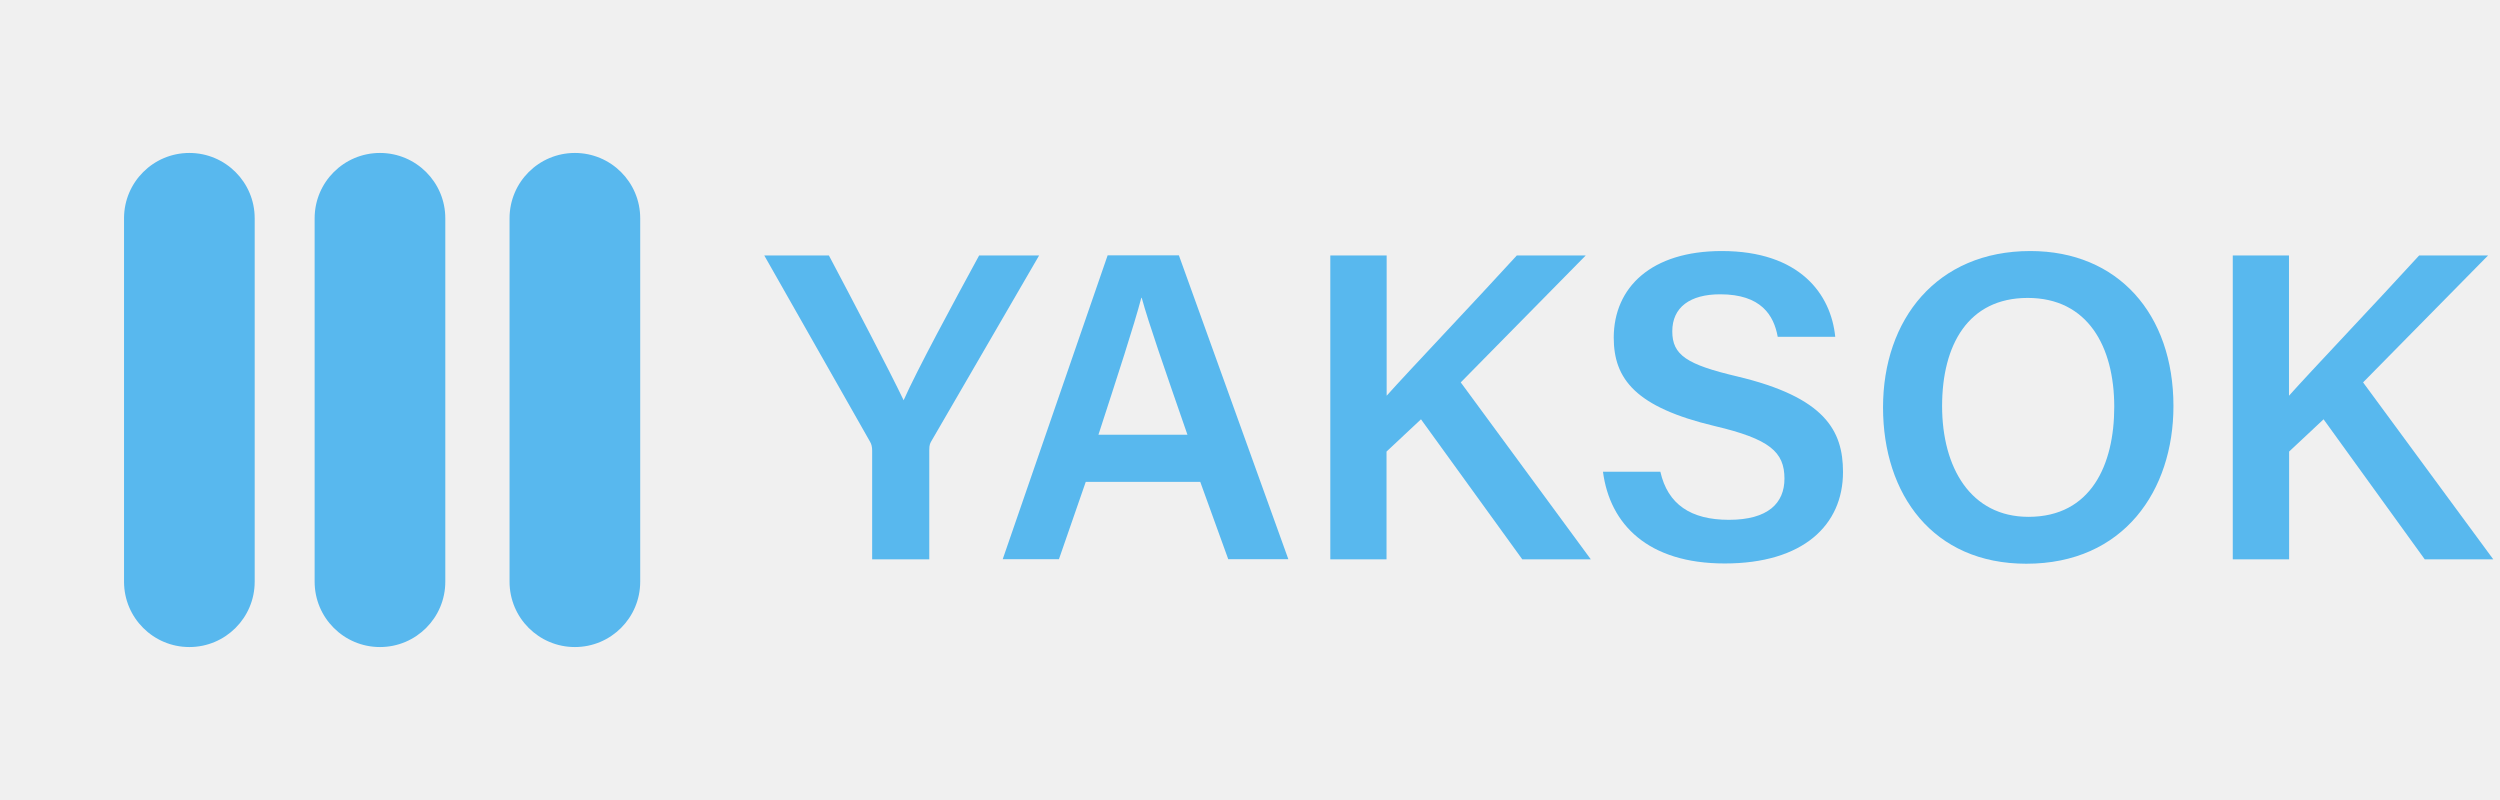
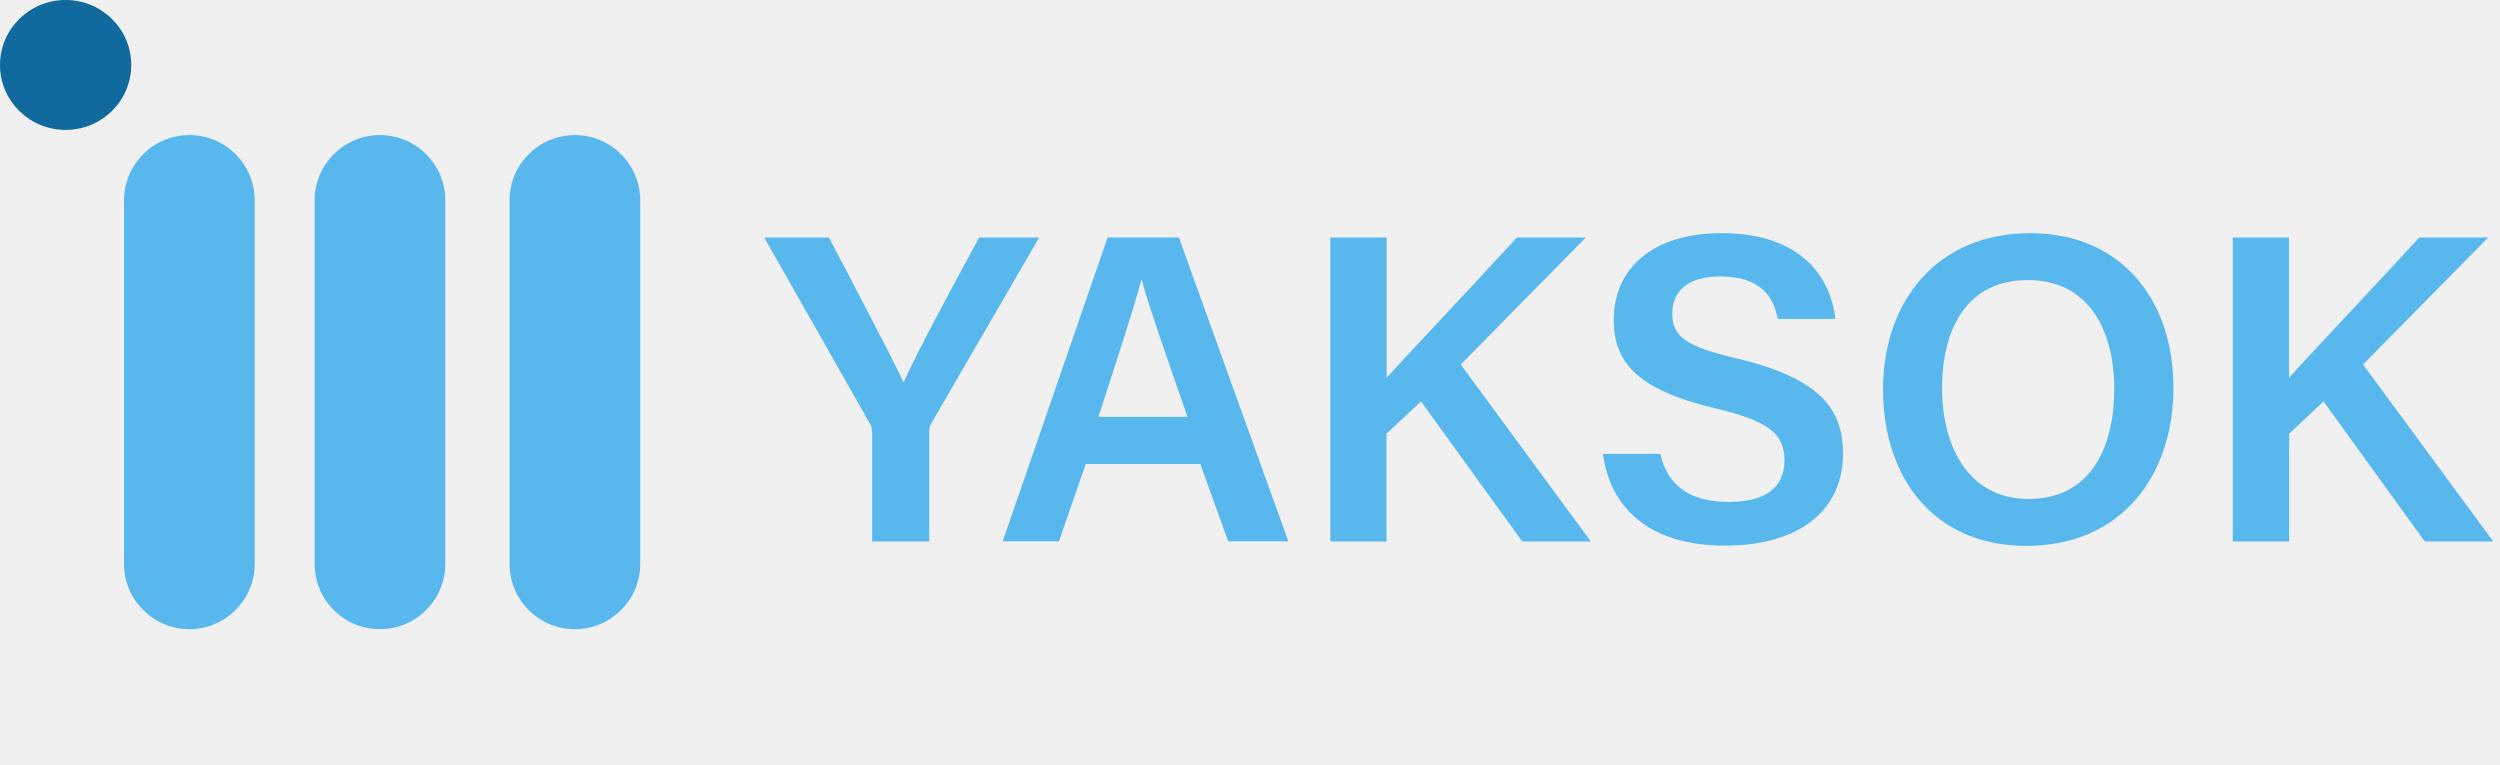
- <svg xmlns="http://www.w3.org/2000/svg" width="100" height="32" viewBox="0 0 193 59" fill="none">
-   <path d="M9.575 15.471C9.575 12.686 11.833 10.428 14.619 10.428C17.404 10.428 19.662 12.686 19.662 15.471V43.528C19.662 46.314 17.404 48.572 14.619 48.572C11.833 48.572 9.575 46.314 9.575 43.528V15.471Z" fill="#58B8EE" />
-   <path d="M24.29 15.471C24.29 12.686 26.548 10.428 29.334 10.428C32.119 10.428 34.377 12.686 34.377 15.471V43.528C34.377 46.314 32.119 48.572 29.334 48.572C26.548 48.572 24.29 46.314 24.29 43.528V15.471Z" fill="#58B8EE" />
-   <path d="M39.337 15.471C39.337 12.686 41.595 10.428 44.38 10.428C47.166 10.428 49.424 12.686 49.424 15.471V43.528C49.424 46.314 47.166 48.572 44.38 48.572C41.595 48.572 39.337 46.314 39.337 43.528V15.471Z" fill="#58B8EE" />
-   <path d="M5.066 10.029C7.863 10.029 10.131 7.784 10.131 5.014C10.131 2.245 7.863 0 5.066 0C2.268 0 0 2.245 0 5.014C0 7.784 2.268 10.029 5.066 10.029Z" />
-   <g clipPath="url(#clip0_491_924)">
+ <svg xmlns="http://www.w3.org/2000/svg" width="193" height="59" viewBox="0 0 193 59" fill="none">
+   <path d="M9.576 15.471C9.576 12.686 11.834 10.428 14.62 10.428C17.405 10.428 19.663 12.686 19.663 15.471V43.528C19.663 46.314 17.405 48.572 14.62 48.572C11.834 48.572 9.576 46.314 9.576 43.528V15.471Z" fill="#58B8EE" />
+   <path d="M24.289 15.471C24.289 12.686 26.547 10.428 29.333 10.428C32.118 10.428 34.376 12.686 34.376 15.471V43.528C34.376 46.314 32.118 48.572 29.333 48.572C26.547 48.572 24.289 46.314 24.289 43.528V15.471Z" fill="#58B8EE" />
+   <path d="M39.338 15.471C39.338 12.686 41.596 10.428 44.381 10.428C47.167 10.428 49.425 12.686 49.425 15.471V43.528C49.425 46.314 47.167 48.572 44.381 48.572C41.596 48.572 39.338 46.314 39.338 43.528V15.471Z" fill="#58B8EE" />
+   <path d="M5.066 10.029C7.863 10.029 10.131 7.784 10.131 5.014C10.131 2.245 7.863 0 5.066 0C2.268 0 0 2.245 0 5.014C0 7.784 2.268 10.029 5.066 10.029Z" fill="#106A9D" />
+   <g clip-path="url(#clip0_682_2707)">
    <path d="M67.33 41.8V33.4C67.33 33.15 67.29 32.91 67.15 32.69L59 18.34H63.99C65.91 21.97 68.62 27.14 69.76 29.52C70.78 27.21 73.67 21.87 75.59 18.34H80.22L71.91 32.66C71.82 32.82 71.74 32.93 71.74 33.36V41.8H67.33Z" fill="#58B8EE" />
    <path d="M83.82 35.82L81.75 41.79H77.41L85.51 18.33H91.01L99.46 41.79H94.82L92.66 35.82H83.82ZM91.67 32.18C89.81 26.81 88.69 23.61 88.14 21.61H88.11C87.53 23.81 86.29 27.59 84.8 32.18H91.67Z" fill="#58B8EE" />
-     <path d="M102.7 18.34H107.05V29.17C108.66 27.36 113.88 21.87 117.1 18.34H122.42L112.77 28.14L122.81 41.8H117.52L109.7 30.99L107.04 33.48V41.8H102.7V18.34Z" fill="#58B8EE" />
+     <path d="M102.699 18.34H107.049V29.17C108.659 27.36 113.879 21.87 117.099 18.34H122.419L112.769 28.14L122.809 41.8H117.519L109.699 30.99L107.039 33.48V41.8H102.699V18.34Z" fill="#58B8EE" />
    <path d="M128.18 35.04C128.75 37.55 130.52 38.75 133.47 38.75C136.5 38.75 137.76 37.46 137.76 35.57C137.76 33.51 136.62 32.51 132.37 31.51C126.28 30.06 124.58 27.89 124.58 24.68C124.59 20.8 127.48 18 132.92 18C138.93 18 141.35 21.31 141.68 24.62H137.24C136.94 22.96 135.96 21.34 132.8 21.34C130.47 21.34 129.1 22.34 129.1 24.2C129.1 26.03 130.21 26.76 134.11 27.68C140.89 29.29 142.28 31.86 142.28 35.06C142.28 39.17 139.19 42.12 133.15 42.12C127.21 42.12 124.28 39.09 123.75 35.04H128.18Z" fill="#58B8EE" />
-     <path d="M167.79 29.97C167.79 36.47 163.97 42.14 156.43 42.14C149.22 42.14 145.37 36.79 145.37 30.07C145.37 23.28 149.52 18 156.74 18C163.51 18 167.79 22.86 167.79 29.97ZM149.93 29.97C149.93 34.72 152.14 38.52 156.6 38.52C161.43 38.52 163.22 34.5 163.22 30.03C163.22 25.38 161.18 21.62 156.54 21.62C151.94 21.62 149.93 25.25 149.93 29.97Z" fill="#58B8EE" />
-     <path d="M172.36 18.34H176.71V29.17C178.32 27.36 183.54 21.87 186.76 18.34H192.08L182.43 28.14L192.48 41.8H187.19L179.38 30.99L176.72 33.48V41.8H172.37V18.34H172.36Z" fill="#58B8EE" />
+     <path d="M167.789 29.97C167.789 36.47 163.969 42.14 156.429 42.14C149.219 42.14 145.369 36.79 145.369 30.07C145.369 23.28 149.519 18 156.739 18C163.509 18 167.789 22.86 167.789 29.97ZM149.929 29.97C149.929 34.72 152.139 38.52 156.599 38.52C161.429 38.52 163.219 34.5 163.219 30.03C163.219 25.38 161.179 21.62 156.539 21.62C151.939 21.62 149.929 25.25 149.929 29.97Z" fill="#58B8EE" />
+     <path d="M172.359 18.34H176.709V29.17C178.319 27.36 183.539 21.87 186.759 18.34H192.079L182.429 28.14L192.479 41.8H187.189L179.379 30.99L176.719 33.48V41.8H172.369V18.34H172.359Z" fill="#58B8EE" />
  </g>
  <defs>
-     <clipPath id="clip0_491_924">
+     <clipPath id="clip0_682_2707">
      <rect width="133.47" height="24.14" fill="white" transform="translate(59 18)" />
    </clipPath>
  </defs>
</svg>
